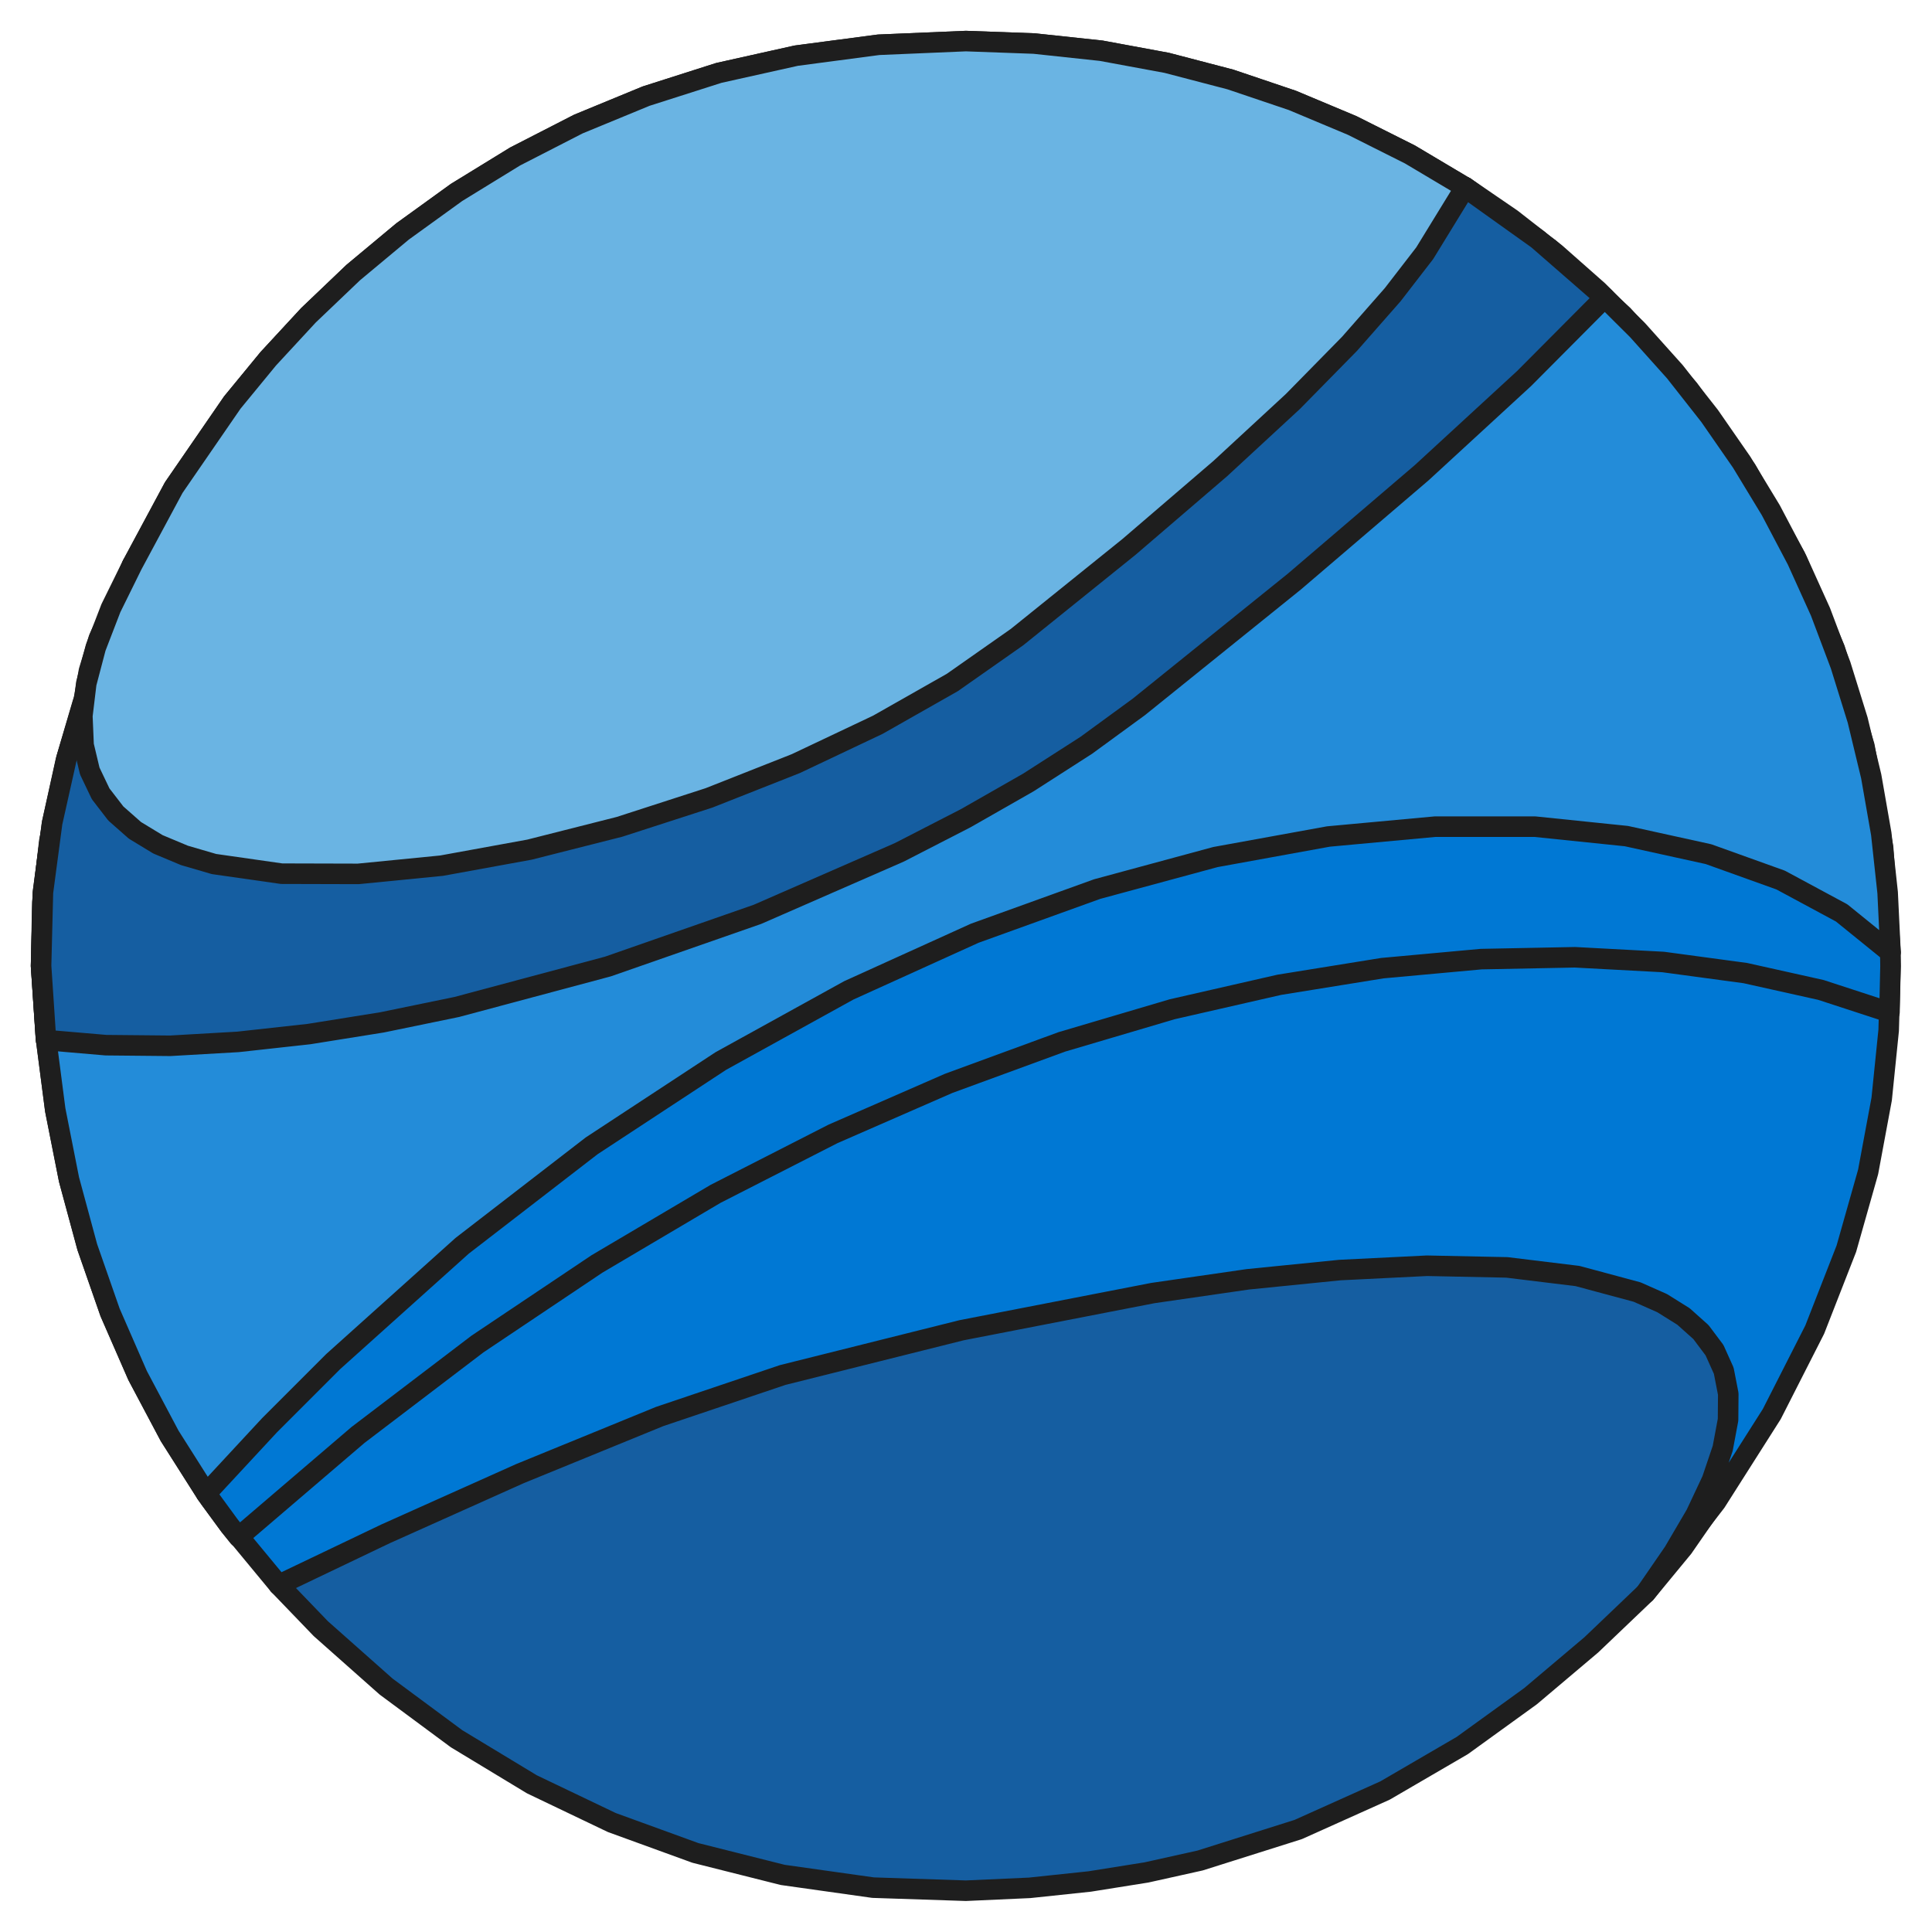
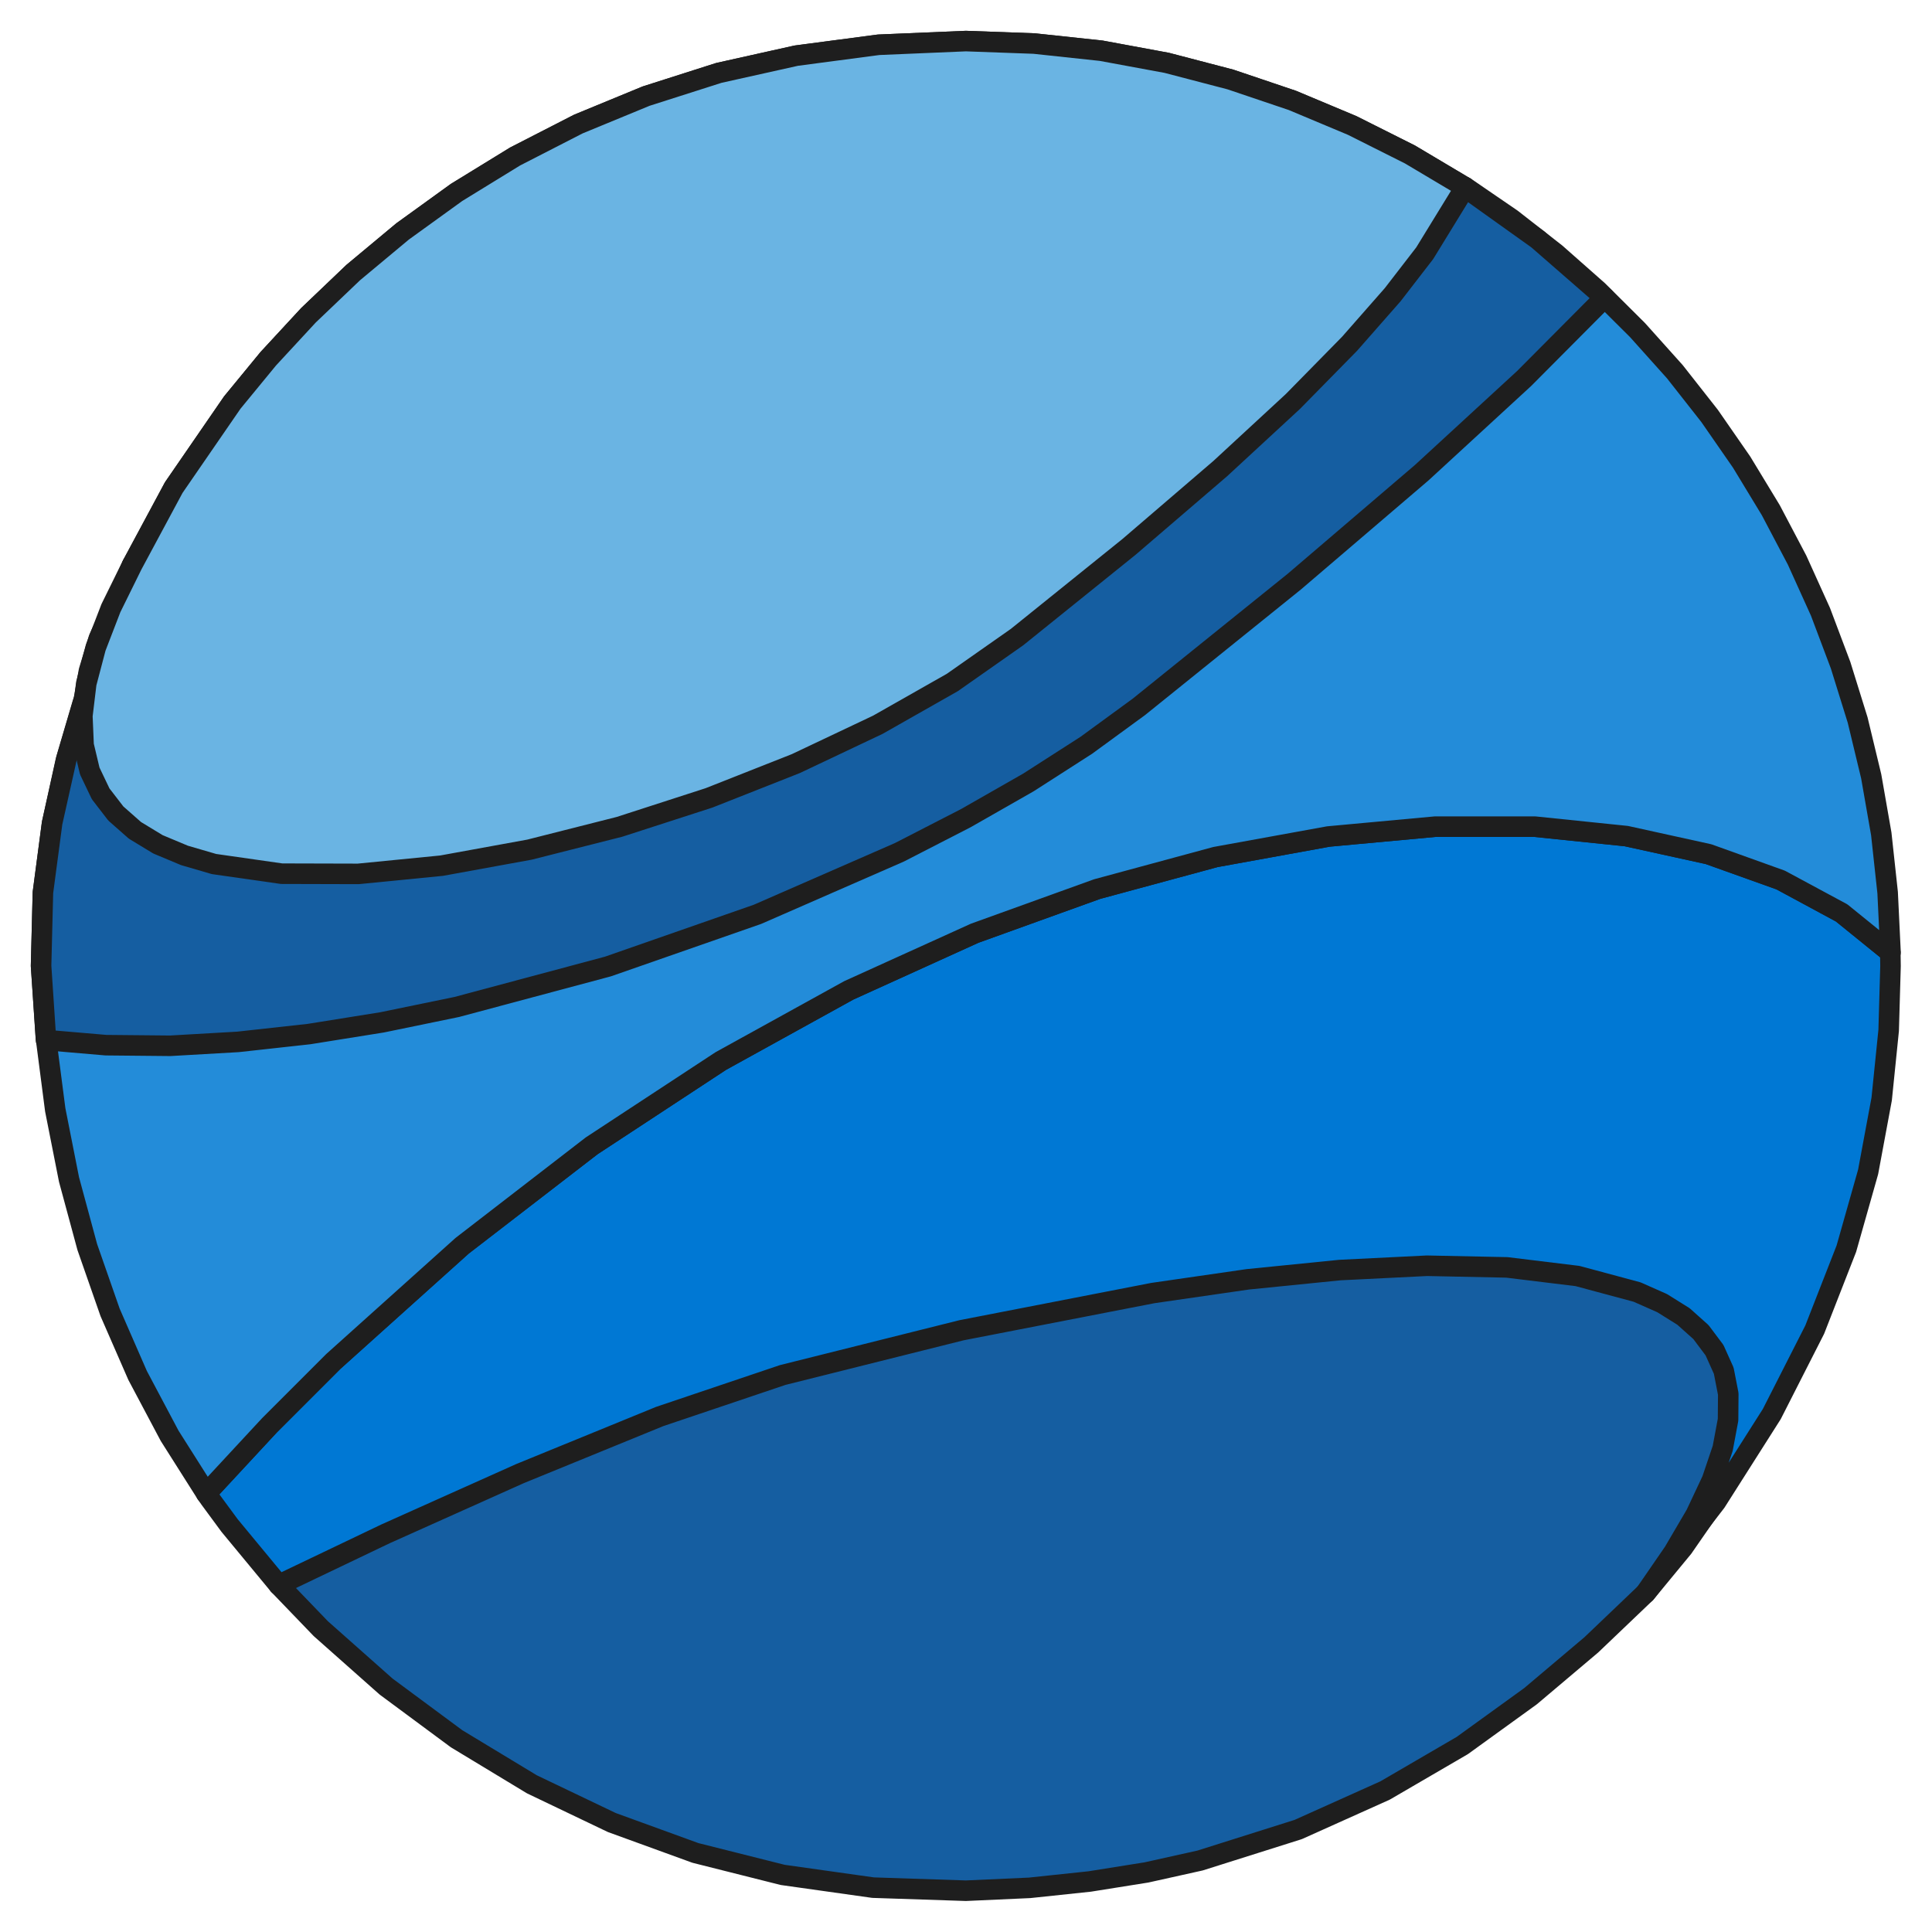
<svg xmlns="http://www.w3.org/2000/svg" viewBox="0.98 0.97 94.05 94.07">
  <path d="M14.55,78.14 L16.60,80.27 L19.78,83.09 L23.21,85.63 L26.88,87.85 L30.77,89.71 L34.84,91.19 L39.09,92.26 L43.49,92.88 L48.01,93.03 L51.11,92.89 L54.04,92.58 L56.80,92.14 L59.41,91.56 L64.19,90.05 L68.42,88.15 L72.18,85.96 L75.50,83.56 L78.46,81.06 L81.10,78.54 L82.93,76.32 L84.37,74.24 L85.42,72.30 L86.10,70.50 L86.42,68.85 L86.40,67.35 L86.06,65.98 L85.40,64.76 L84.45,63.68 L83.21,62.74 L81.71,61.95 L79.95,61.29 L77.96,60.78 L75.74,60.42 L70.70,60.11 L64.94,60.37 L58.58,61.21 L51.75,62.61 L44.56,64.58 L37.12,67.12 L29.56,70.22 L22.00,73.90 L14.55,78.14 L14.55,78.14 Z" fill="#155ea1" stroke="#1e1e1e" stroke-width="1" stroke-linejoin="round" />
  <path d="M93.03,48.00 L93.02,47.34 L90.65,45.42 L87.68,43.81 L84.17,42.56 L80.16,41.68 L75.71,41.22 L70.86,41.22 L65.66,41.70 L60.16,42.70 L54.40,44.26 L48.43,46.41 L42.31,49.19 L36.08,52.63 L29.79,56.76 L23.48,61.62 L17.21,67.26 L14.10,70.37 L11.02,73.69 L11.21,73.96 L12.16,75.25 L14.55,78.14 L19.76,75.65 L26.30,72.72 L33.10,69.94 L39.09,67.92 L47.80,65.74 L57.11,63.93 L61.74,63.26 L66.22,62.81 L70.46,62.60 L74.35,62.68 L77.79,63.10 L80.69,63.88 L81.91,64.42 L82.95,65.07 L83.80,65.83 L84.46,66.71 L84.91,67.71 L85.13,68.84 L85.12,70.10 L84.86,71.49 L84.34,73.03 L83.55,74.71 L82.47,76.55 L81.10,78.54 L84.53,74.10 L87.25,69.82 L89.34,65.71 L90.88,61.77 L91.94,58.03 L92.60,54.48 L92.94,51.14 L93.03,48.01 L93.03,48.00 Z" fill="#0078d4" stroke="#1e1e1e" stroke-width="1" stroke-linejoin="round" />
-   <path d="M93.03,47.34 L92.67,42.23 L91.76,37.30 L90.32,32.57 L88.40,28.08 L86.02,23.85 L83.21,19.92 L80.01,16.32 L76.44,13.08 L72.33,10.09 L71.79,10.85 L70.90,11.78 L68.15,14.08 L64.29,16.85 L59.53,19.95 L54.06,23.22 L48.10,26.53 L41.86,29.72 L35.54,32.66 L29.35,35.19 L23.50,37.18 L18.20,38.47 L15.81,38.81 L13.65,38.92 L11.72,38.79 L10.06,38.39 L8.69,37.71 L7.64,36.73 L6.94,35.42 L6.60,33.79 L6.66,31.80 L7.15,29.43 L5.31,34.32 L4.24,37.85 L3.38,41.93 L3.04,44.90 L2.98,48.01 L3.22,51.55 L3.67,55.02 L4.34,58.40 L5.23,61.69 L6.34,64.88 L7.68,67.95 L9.24,70.89 L11.02,73.69 L11.21,73.96 L12.16,75.26 L12.60,75.81 L18.41,70.84 L24.23,66.41 L30.05,62.51 L35.82,59.10 L41.54,56.18 L47.17,53.72 L52.68,51.70 L58.06,50.11 L63.27,48.92 L68.29,48.11 L73.10,47.67 L77.66,47.58 L81.96,47.81 L85.96,48.35 L89.64,49.17 L92.98,50.26 L93.03,48.01 L93.02,47.35 L93.03,47.34 Z" fill="#0078d4" stroke="#1e1e1e" stroke-width="1" stroke-linejoin="round" />
+   <path d="M93.03,47.34 L92.67,42.23 L91.76,37.30 L90.32,32.57 L88.40,28.08 L86.02,23.85 L83.21,19.92 L80.01,16.32 L76.44,13.08 L72.33,10.09 L71.79,10.85 L70.90,11.78 L68.15,14.08 L64.29,16.85 L59.53,19.95 L54.06,23.22 L48.10,26.53 L41.86,29.72 L35.54,32.66 L29.35,35.19 L23.50,37.18 L18.20,38.47 L15.81,38.81 L13.65,38.92 L11.72,38.79 L10.06,38.39 L8.69,37.71 L7.64,36.73 L6.94,35.42 L6.60,33.79 L6.66,31.80 L7.15,29.43 L5.31,34.32 L4.24,37.85 L3.38,41.93 L3.04,44.90 L2.98,48.01 L3.22,51.55 L3.67,55.02 L4.34,58.40 L5.23,61.69 L6.34,64.88 L7.68,67.95 L9.24,70.89 L11.02,73.69 L11.21,73.96 L12.16,75.26 L12.60,75.81 L18.41,70.84 L24.23,66.41 L30.05,62.51 L35.82,59.10 L41.54,56.18 L47.17,53.72 L52.68,51.70 L58.06,50.11 L63.27,48.92 L68.29,48.11 L73.10,47.67 L77.66,47.58 L81.96,47.81 L85.96,48.35 L89.64,49.17 L92.98,50.26 L93.03,48.01 L93.02,47.35 L93.03,47.34 Z" fill="#0078d4" stroke="#1e1e1e" stroke-width="1" stroke-linejoin="round" opacity="0" />
  <path d="M93.03,47.34 L92.89,44.43 L92.58,41.57 L92.09,38.77 L91.43,36.03 L90.60,33.36 L89.62,30.76 L88.48,28.24 L87.20,25.81 L85.78,23.47 L84.22,21.22 L82.53,19.07 L80.71,17.04 L78.78,15.12 L76.73,13.31 L74.58,11.63 L72.33,10.09 L71.78,10.85 L70.88,11.80 L68.08,14.14 L64.14,16.95 L59.29,20.09 L53.73,23.41 L47.67,26.75 L41.34,29.97 L34.95,32.91 L28.72,35.43 L22.85,37.37 L20.12,38.07 L17.57,38.58 L15.21,38.87 L13.08,38.92 L11.21,38.71 L9.61,38.22 L8.32,37.44 L7.37,36.35 L6.77,34.93 L6.57,33.15 L6.77,31.01 L7.42,28.47 L6.61,30.82 L5.01,35.19 L4.19,37.98 L3.51,41.09 L3.07,44.45 L2.98,48.00 L3.22,51.54 L3.67,55.01 L4.34,58.40 L5.23,61.69 L6.34,64.87 L7.68,67.94 L9.24,70.88 L11.02,73.69 L14.10,70.37 L17.21,67.26 L23.48,61.63 L29.79,56.76 L36.08,52.63 L42.31,49.19 L48.44,46.41 L54.40,44.26 L60.16,42.70 L65.66,41.70 L70.86,41.22 L75.71,41.22 L80.17,41.68 L84.17,42.56 L87.68,43.82 L90.65,45.42 L93.02,47.34 L93.03,47.34 Z" fill="#238cd9" stroke="#1e1e1e" stroke-width="1" stroke-linejoin="round" />
  <path d="M72.32,10.09 L72.32,10.09 L72.32,10.09 L69.63,8.49 L66.82,7.08 L63.91,5.86 L60.89,4.84 L57.79,4.03 L54.60,3.44 L51.33,3.09 L48.01,2.97 L43.76,3.15 L39.75,3.68 L35.98,4.52 L32.44,5.65 L29.14,7.01 L26.06,8.59 L23.21,10.34 L20.58,12.24 L18.18,14.24 L16.00,16.32 L14.04,18.44 L12.29,20.57 L9.44,24.71 L7.42,28.47 L5.79,32.06 L5.31,33.64 L5.05,35.10 L4.22,37.90 L3.52,41.03 L3.07,44.42 L2.98,48.00 L3.22,51.61 L6.14,51.86 L9.27,51.89 L12.57,51.70 L16.02,51.32 L19.58,50.75 L23.22,50.00 L30.58,48.03 L37.86,45.49 L44.77,42.47 L48.00,40.81 L51.05,39.07 L53.87,37.26 L56.43,35.39 L64.00,29.29 L70.20,23.99 L75.19,19.40 L79.11,15.46 L75.85,12.62 L72.32,10.10 L72.32,10.09 Z" fill="#155ea1" stroke="#1e1e1e" stroke-width="1" stroke-linejoin="round" />
  <path d="M72.32,10.09 L69.63,8.49 L66.82,7.08 L63.91,5.86 L60.89,4.84 L57.79,4.03 L54.60,3.44 L51.33,3.09 L48.01,2.97 L43.76,3.15 L39.75,3.68 L35.98,4.52 L32.44,5.65 L29.14,7.01 L26.06,8.59 L23.21,10.34 L20.58,12.24 L18.18,14.24 L16.00,16.32 L14.04,18.44 L12.29,20.57 L9.44,24.71 L7.42,28.47 L6.38,30.58 L5.64,32.50 L5.18,34.25 L4.99,35.83 L5.05,37.25 L5.35,38.51 L5.88,39.62 L6.62,40.58 L7.55,41.40 L8.67,42.08 L9.96,42.62 L11.40,43.04 L14.69,43.51 L18.42,43.52 L22.48,43.12 L26.76,42.34 L31.14,41.23 L35.50,39.82 L39.73,38.15 L43.72,36.26 L47.35,34.20 L50.50,31.99 L55.95,27.60 L60.39,23.79 L63.93,20.52 L66.69,17.71 L68.79,15.32 L70.35,13.30 L72.32,10.09 L72.32,10.09 Z" fill="#6ab4e3" stroke="#1e1e1e" stroke-width="1" stroke-linejoin="round" />
</svg>
